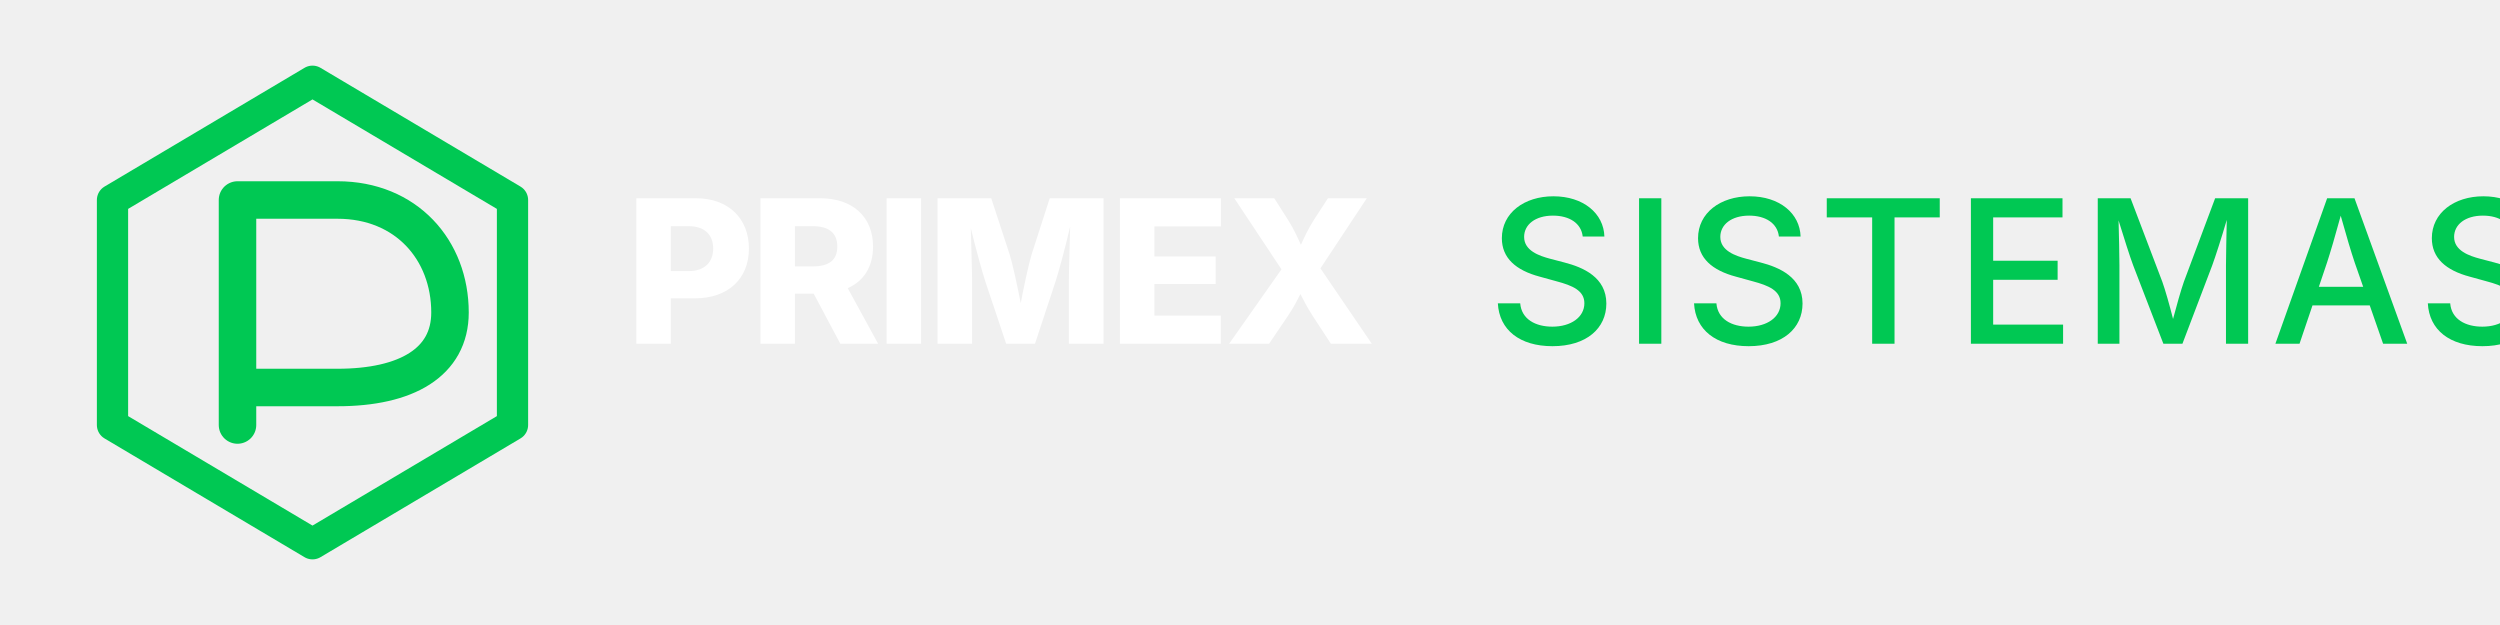
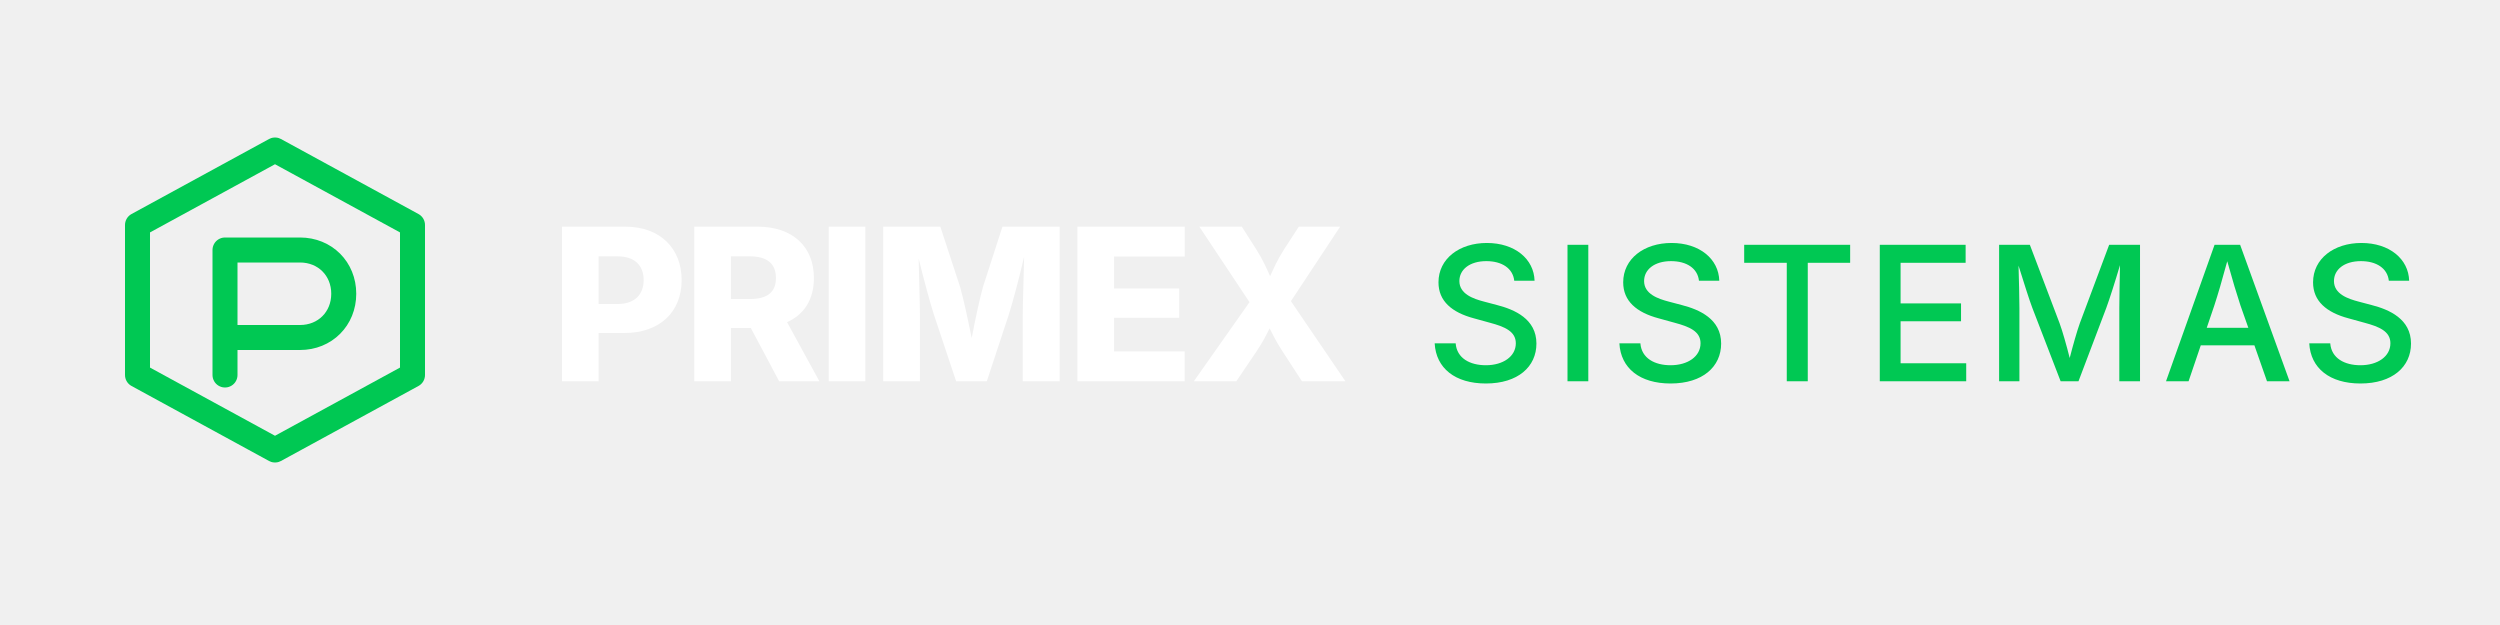
<svg xmlns="http://www.w3.org/2000/svg" viewBox="0 0 400 100">
-   <g transform="translate(10, 10)">
-     <polygon points="40,3 72,22 72,58 40,77 8,58 8,22" fill="none" stroke="#00C853" stroke-width="5" stroke-linejoin="round" />
-     <path d="M 28,22 L 28,58 M 28,22 L 44,22 C 55,22 62,30 62,40 C 62,48 55,52 44,52 L 28,52" fill="none" stroke="#00C853" stroke-width="6" stroke-linecap="round" stroke-linejoin="round" />
+   <g transform="translate(12,18)">
+     <path d="M32 6 L54 18 L54 42 L32 54 L10 42 L10 18 Z" fill="none" stroke="#00C853" stroke-width="4" stroke-linejoin="round" />
+     <path d="M24 22 L24 42 M24 22 L36 22 C40 22 43 25 43 29 C43 33 40 36 36 36 L24 36" fill="none" stroke="#00C853" stroke-width="4" stroke-linecap="round" stroke-linejoin="round" />
  </g>
-   <text x="100" y="55" font-family="Inter, Helvetica, Arial, sans-serif" font-size="32" font-weight="800" fill="#FFFFFF" letter-spacing="-1">PRIMEX</text>
-   <text x="238" y="55" font-family="Inter, Helvetica, Arial, sans-serif" font-size="32" font-weight="500" fill="#00C853" letter-spacing="1">SISTEMAS</text>
+   <text x="88" y="61" font-family="Inter, Helvetica, Arial, sans-serif" font-size="34" font-weight="800" fill="#FFFFFF" letter-spacing="-1">PRIMEX</text>
+   <text x="228" y="61" font-family="Inter, Helvetica, Arial, sans-serif" font-size="30" font-weight="500" fill="#00C853" letter-spacing="1">SISTEMAS</text>
</svg>
